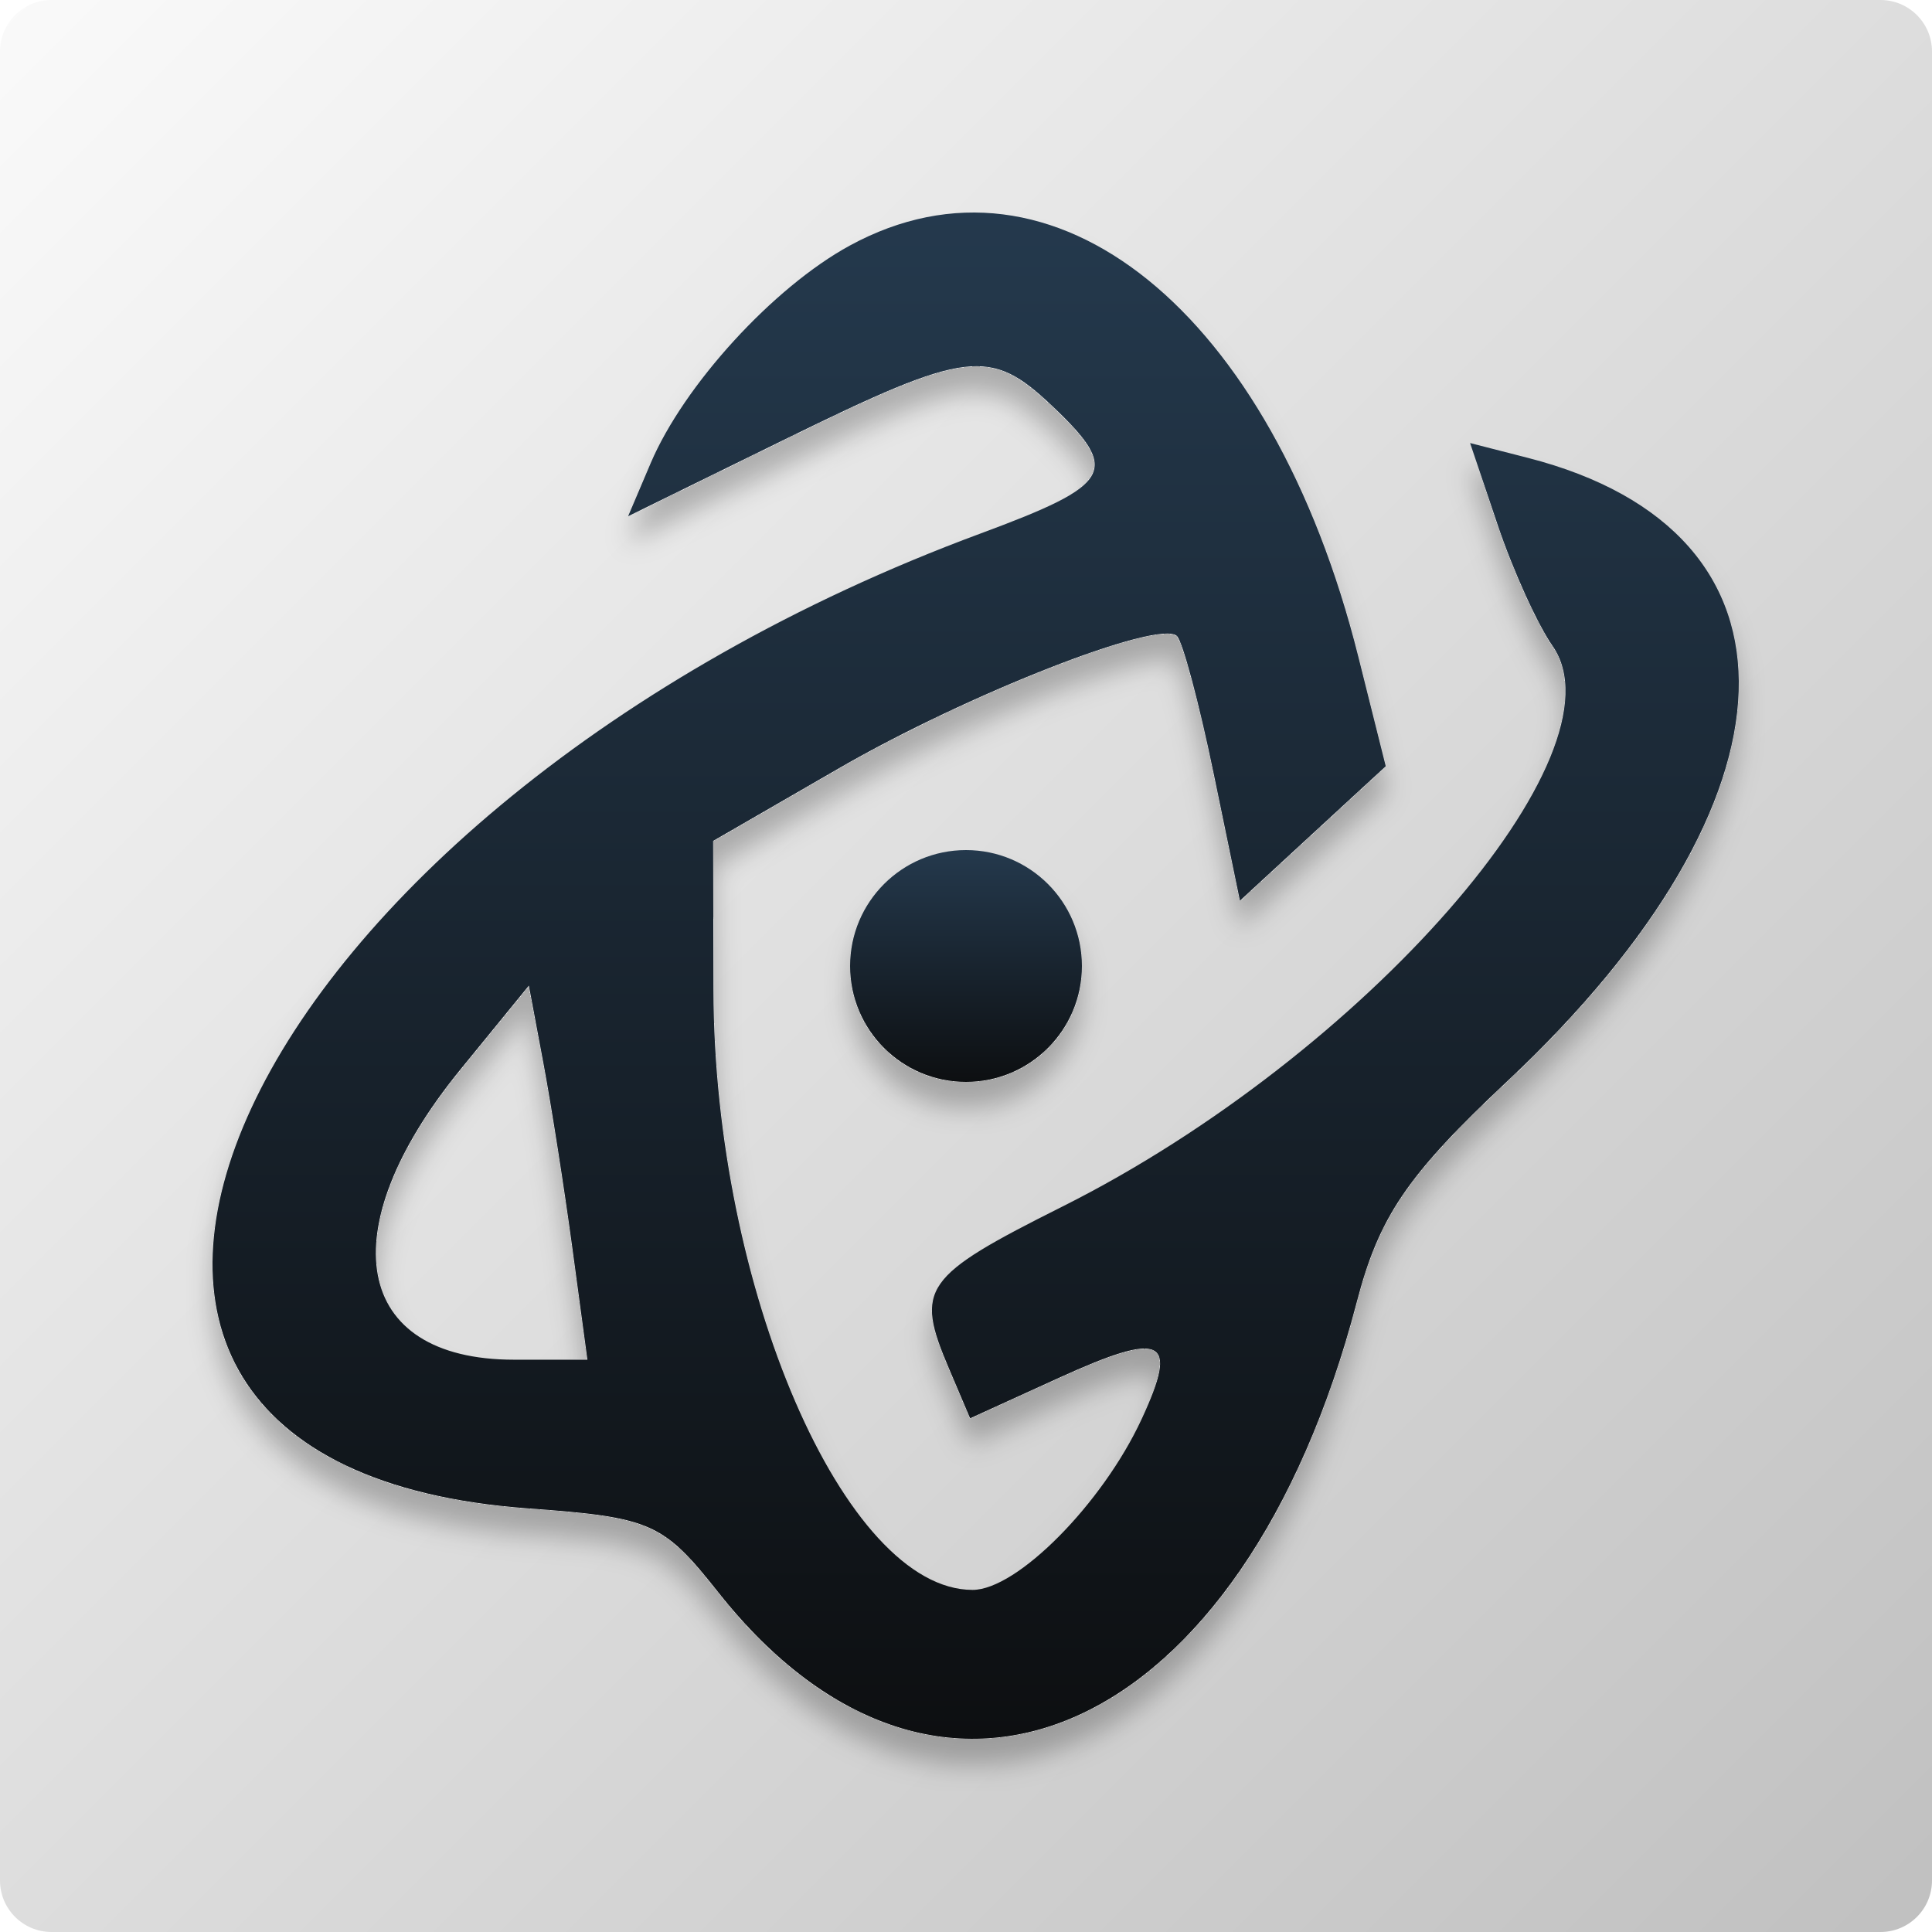
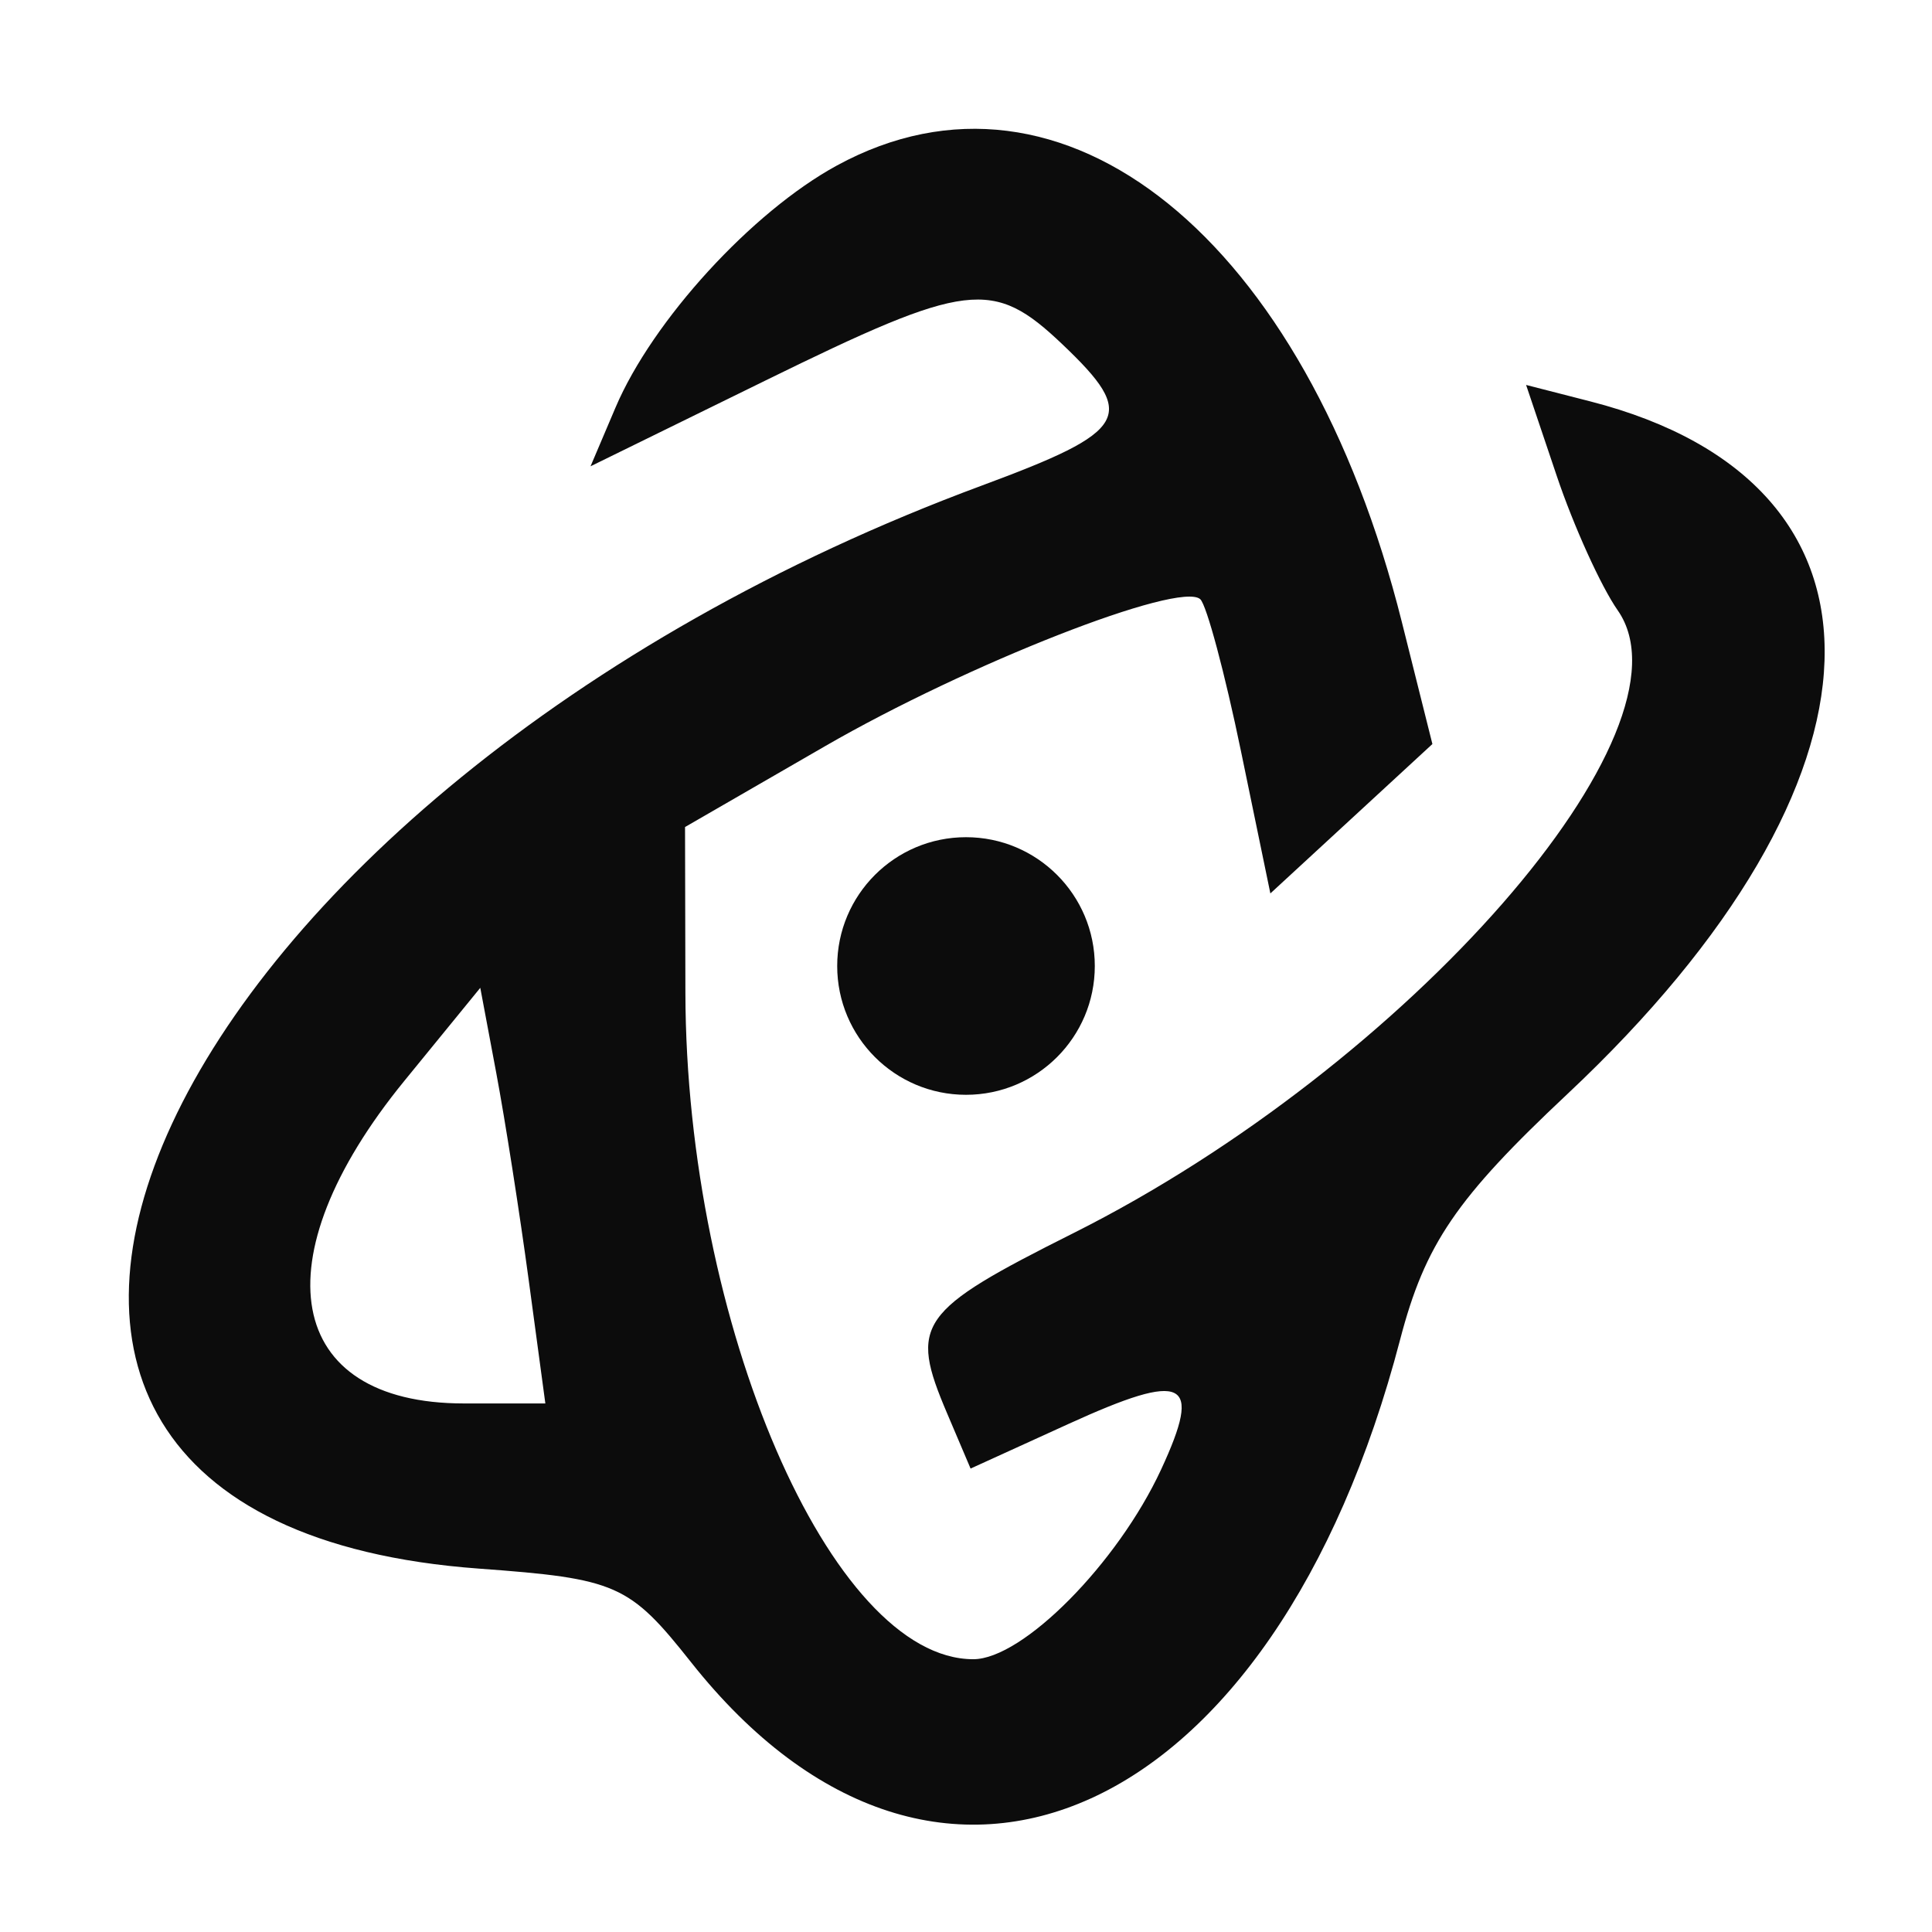
- <svg xmlns="http://www.w3.org/2000/svg" width="300" height="300" viewBox="0 0 300 300" fill="none">
-   <rect width="300" height="300" rx="8" fill="url(#paint0_linear_86_67)" />
-   <g filter="url(#filter0_d_86_67)">
-     <path fill-rule="evenodd" clip-rule="evenodd" d="M131.956 38.131C120.092 44.595 106.201 59.777 101.024 71.942L97.527 80.166L121.915 68.206C150.263 54.302 153.754 53.879 163.491 63.137C173.991 73.127 172.785 75.239 152.237 82.849C36.654 125.656 -10.619 227.463 81.95 234.218C101.167 235.621 102.954 236.408 111.575 247.298C146.073 290.881 193.099 269.48 210.673 202.198C214.157 188.863 218.507 182.479 234.054 167.884C280.744 124.056 282.104 82.59 237.235 71.093L228.274 68.796L232.561 81.518C234.918 88.518 238.748 96.965 241.078 100.295C252.755 117.006 211.787 163.878 165.004 187.335C143.266 198.233 142.03 199.997 147.357 212.51L150.64 220.234L164.347 213.987C180.642 206.559 183.105 207.777 177.265 220.371C171.181 233.495 157.93 246.878 151.02 246.878C131.152 246.878 110.881 199.955 110.785 153.729L110.735 130.579L130.286 119.29C150.223 107.775 179.858 96.164 182.738 98.74C183.618 99.524 186.182 109.097 188.435 120.014L192.536 139.858L203.856 129.421L215.18 118.98L210.923 101.978C197.479 48.303 163.584 20.896 131.956 38.131ZM71.502 166.061C51.138 191.019 54.848 211.134 79.823 211.134H91.213L88.903 194.007C87.633 184.585 85.587 171.518 84.356 164.965L82.12 153.05L71.502 166.061Z" fill="url(#paint1_linear_86_67)" />
-   </g>
-   <g filter="url(#filter1_d_86_67)">
-     <circle cx="150" cy="150" r="18" fill="url(#paint2_linear_86_67)" />
-   </g>
-   <defs>
-     <filter id="filter0_d_86_67" x="29" y="33" width="245" height="245" filterUnits="userSpaceOnUse" color-interpolation-filters="sRGB">
-       <feFlood flood-opacity="0" result="BackgroundImageFix" />
-       <feColorMatrix in="SourceAlpha" type="matrix" values="0 0 0 0 0 0 0 0 0 0 0 0 0 0 0 0 0 0 127 0" result="hardAlpha" />
-       <feOffset dy="4" />
-       <feGaussianBlur stdDeviation="2" />
-       <feComposite in2="hardAlpha" operator="out" />
-       <feColorMatrix type="matrix" values="0 0 0 0 0 0 0 0 0 0 0 0 0 0 0 0 0 0 0.25 0" />
-       <feBlend mode="normal" in2="BackgroundImageFix" result="effect1_dropShadow_86_67" />
-       <feBlend mode="normal" in="SourceGraphic" in2="effect1_dropShadow_86_67" result="shape" />
-     </filter>
-     <filter id="filter1_d_86_67" x="128" y="132" width="44" height="44" filterUnits="userSpaceOnUse" color-interpolation-filters="sRGB">
-       <feFlood flood-opacity="0" result="BackgroundImageFix" />
-       <feColorMatrix in="SourceAlpha" type="matrix" values="0 0 0 0 0 0 0 0 0 0 0 0 0 0 0 0 0 0 127 0" result="hardAlpha" />
-       <feOffset dy="4" />
-       <feGaussianBlur stdDeviation="2" />
-       <feComposite in2="hardAlpha" operator="out" />
-       <feColorMatrix type="matrix" values="0 0 0 0 0 0 0 0 0 0 0 0 0 0 0 0 0 0 0.25 0" />
-       <feBlend mode="normal" in2="BackgroundImageFix" result="effect1_dropShadow_86_67" />
-       <feBlend mode="normal" in="SourceGraphic" in2="effect1_dropShadow_86_67" result="shape" />
-     </filter>
-     <linearGradient id="paint0_linear_86_67" x1="300" y1="300" x2="0" y2="0" gradientUnits="userSpaceOnUse">
-       <stop stop-color="#C0C0C0" />
-       <stop offset="1" stop-color="#FAFAFA" />
-     </linearGradient>
-     <linearGradient id="paint1_linear_86_67" x1="151.5" y1="33" x2="151.5" y2="270" gradientUnits="userSpaceOnUse">
-       <stop stop-color="#24394D" />
-       <stop offset="1" stop-color="#0D0F11" />
-     </linearGradient>
-     <linearGradient id="paint2_linear_86_67" x1="150" y1="132" x2="150" y2="168" gradientUnits="userSpaceOnUse">
-       <stop stop-color="#24394D" />
-       <stop offset="1" stop-color="#0D0F11" />
-     </linearGradient>
-   </defs>
+ <svg xmlns="http://www.w3.org/2000/svg" width="270" height="270" viewBox="0 0 270 270" fill="none">
+   <style>
+     #a {
+         fill: #0c0c0c;
+     }
+     #b {
+         fill: #0c0c0c;
+     }
+     @media (prefers-color-scheme: dark) {
+         #a {
+             fill: #fafafa;
+         }
+         #b {
+             fill: #fafafa;
+         }
+     }
+ </style>
+   <path id="a" fill-rule="evenodd" clip-rule="evenodd" d="M116.956 23.131C105.092 29.595 91.201 44.777 86.024 56.942L82.527 65.166L106.915 53.206C135.263 39.302 138.754 38.879 148.491 48.137C158.991 58.127 157.785 60.239 137.237 67.849C21.654 110.656 -25.619 212.463 66.95 219.218C86.167 220.621 87.954 221.408 96.575 232.298C131.073 275.881 178.099 254.48 195.673 187.198C199.157 173.863 203.507 167.479 219.054 152.884C265.744 109.056 267.104 67.59 222.235 56.093L213.274 53.796L217.561 66.518C219.918 73.518 223.748 81.965 226.078 85.295C237.755 102.006 196.787 148.878 150.004 172.335C128.266 183.233 127.03 184.997 132.357 197.51L135.64 205.234L149.347 198.987C165.642 191.559 168.105 192.777 162.265 205.371C156.181 218.495 142.93 231.878 136.02 231.878C116.152 231.878 95.881 184.955 95.785 138.729L95.735 115.579L115.286 104.29C135.223 92.775 164.858 81.164 167.738 83.74C168.618 84.524 171.182 94.097 173.435 105.014L177.536 124.858L188.856 114.421L200.18 103.98L195.923 86.978C182.479 33.303 148.584 5.896 116.956 23.131ZM56.502 151.061C36.138 176.019 39.848 196.134 64.823 196.134H76.213L73.903 179.007C72.633 169.585 70.587 156.518 69.356 149.965L67.12 138.05L56.502 151.061Z" />
+   <circle id="b" cx="135" cy="135" r="18" />
</svg>
